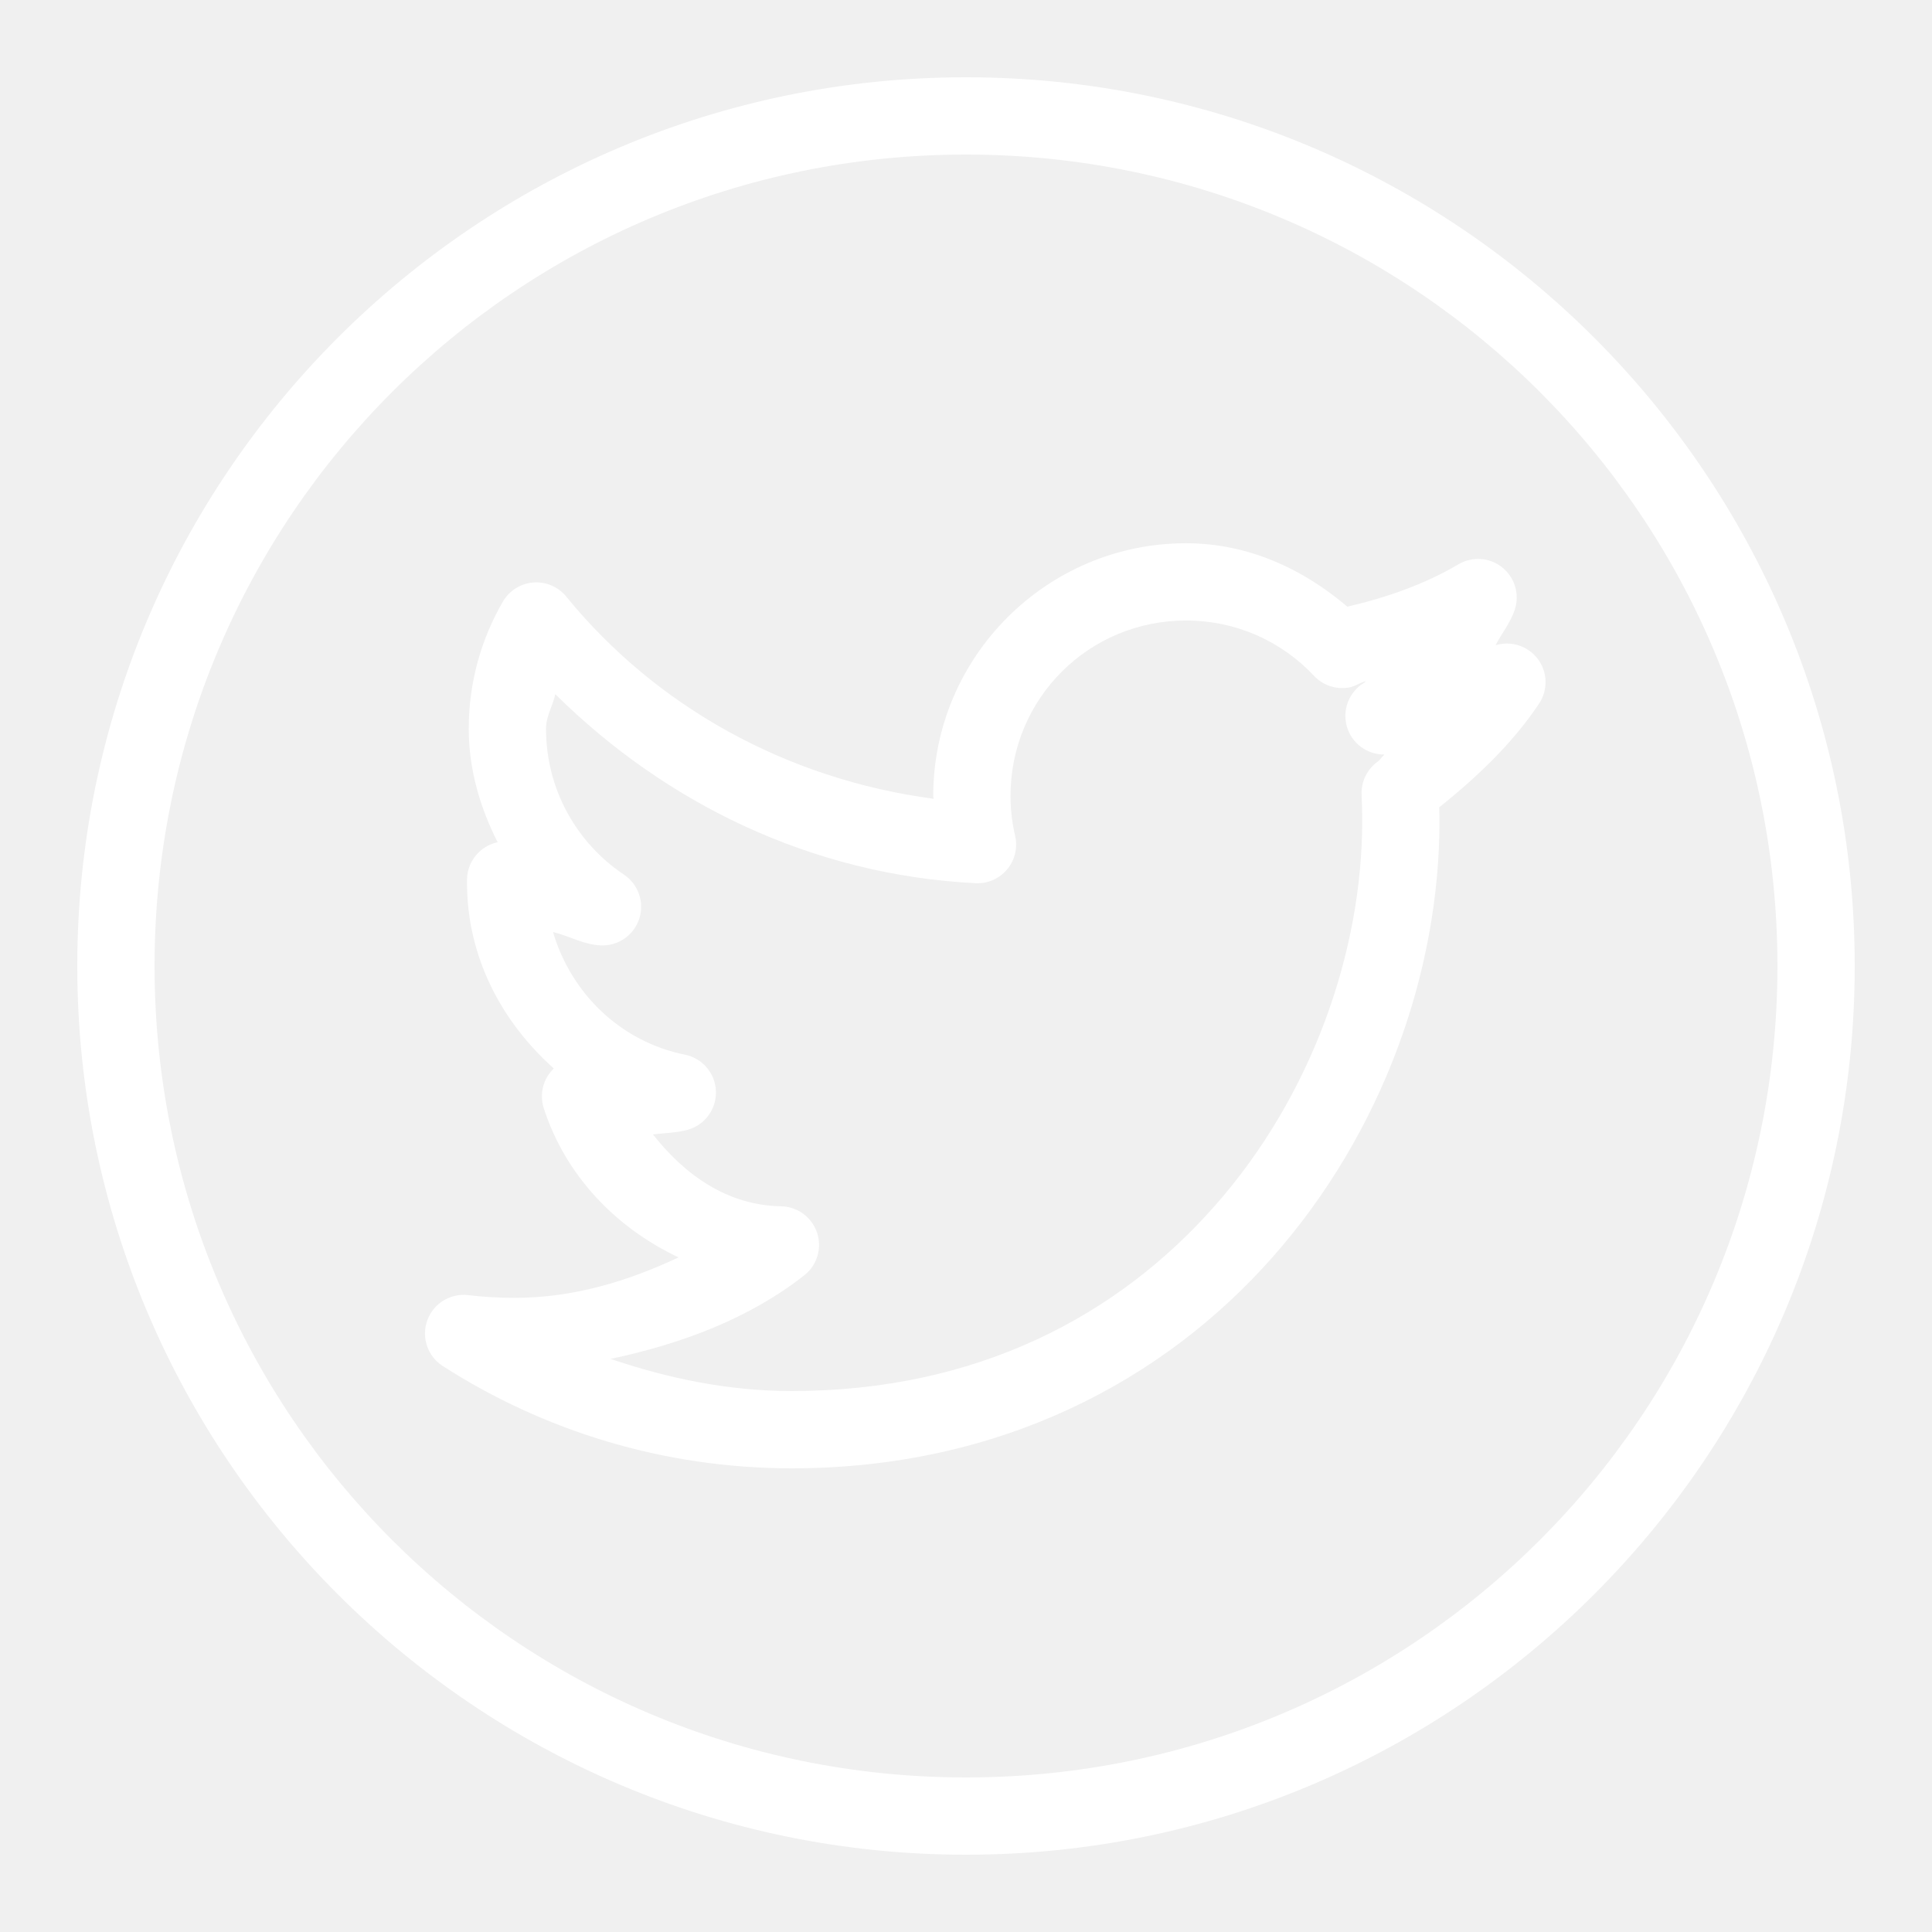
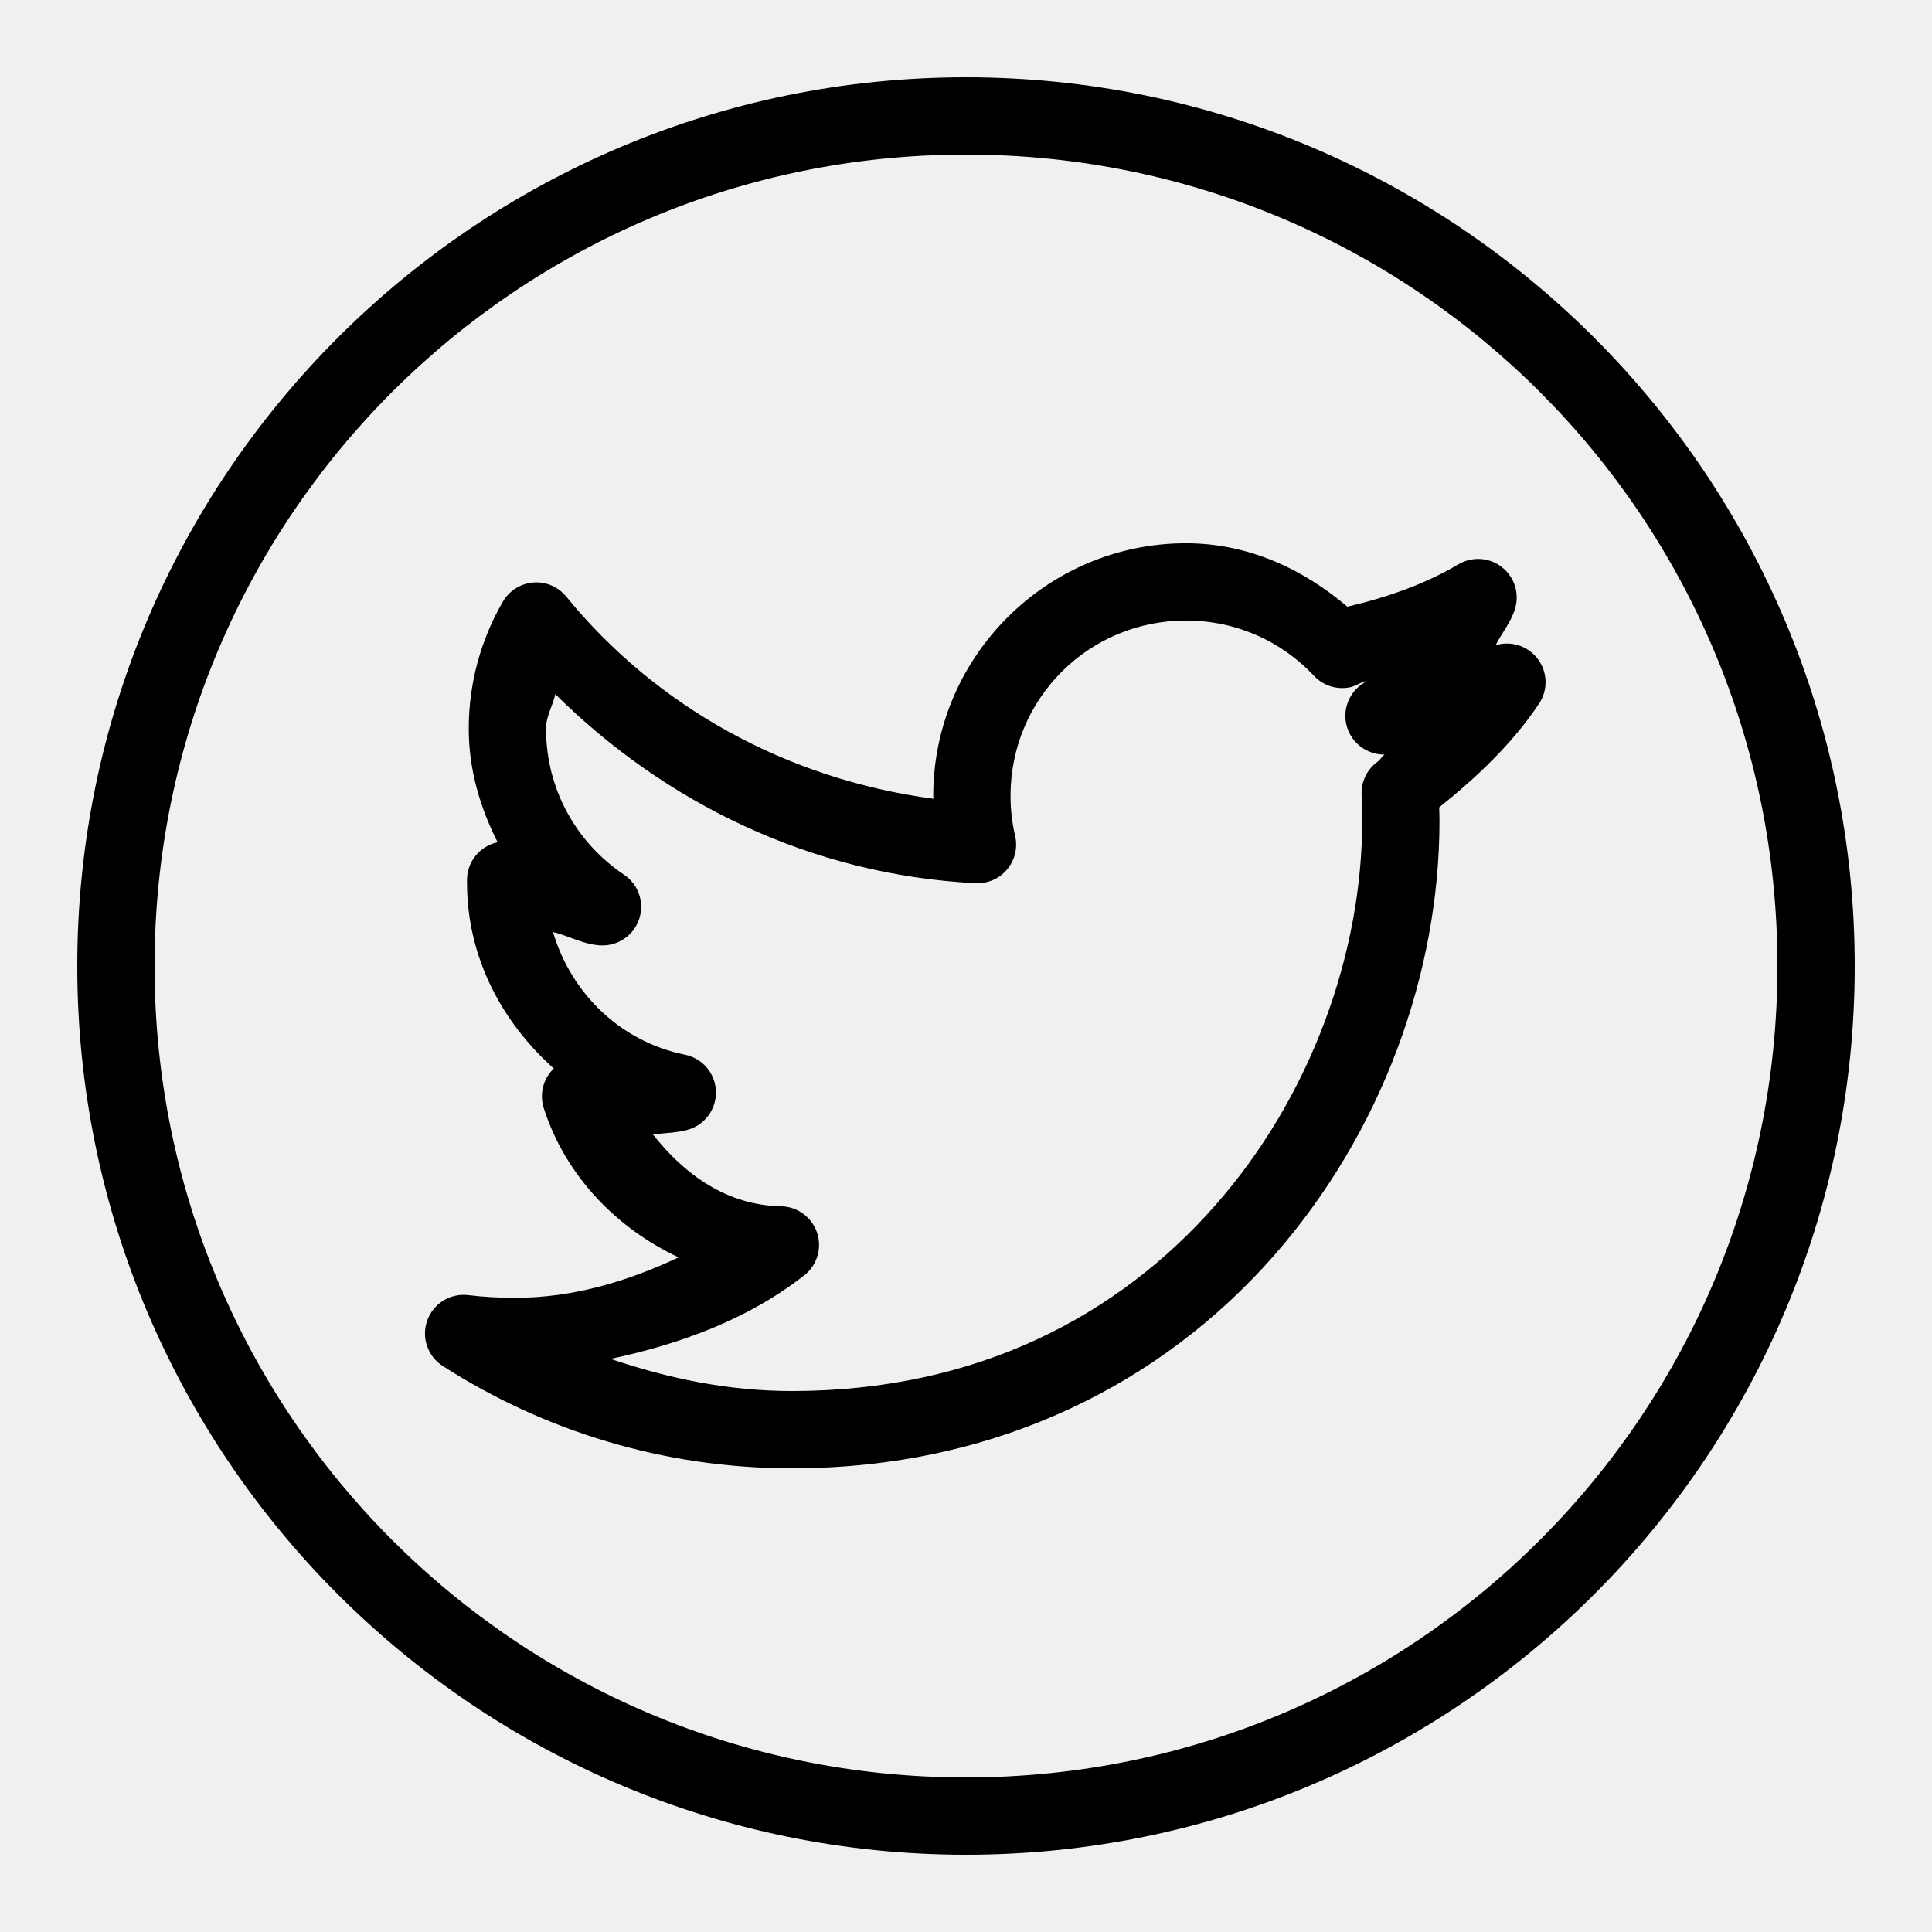
- <svg xmlns="http://www.w3.org/2000/svg" fill="#fff" viewBox="0 0 50 50" width="50px" height="50px">
+ <svg xmlns="http://www.w3.org/2000/svg" fill="currentColor" viewBox="0 0 50 50" width="50px" height="50px">
  <path d="M 25 2 C 12.309 2 2 12.309 2 25 C 2 37.691 12.309 48 25 48 C 37.691 48 48 37.691 48 25 C 48 12.309 37.691 2 25 2 z M 25 4 C 36.61 4 46 13.39 46 25 C 46 36.61 36.61 46 25 46 C 13.39 46 4 36.61 4 25 C 4 13.39 13.39 4 25 4 z M 30.693 14.059 C 27.093 14.059 24.152 16.998 24.152 20.598 C 24.152 20.623 24.16 20.647 24.16 20.672 C 20.346 20.164 16.972 18.281 14.654 15.439 A 1 1 0 0 0 13.016 15.568 C 12.453 16.536 12.131 17.664 12.131 18.857 C 12.131 19.92 12.427 20.906 12.879 21.797 A 1 1 0 0 0 12.086 22.773 L 12.086 22.844 C 12.086 24.778 12.991 26.453 14.332 27.652 A 1 1 0 0 0 14.072 28.678 C 14.631 30.415 15.932 31.774 17.562 32.541 C 16.258 33.151 14.861 33.588 13.32 33.588 C 12.91 33.588 12.51 33.565 12.119 33.518 A 1 1 0 0 0 11.461 35.354 C 14.065 37.025 17.167 38 20.49 38 C 25.861 38 30.106 35.744 32.943 32.525 C 35.781 29.307 37.254 25.153 37.254 21.24 C 37.254 21.123 37.248 21.01 37.246 20.895 C 38.22 20.113 39.136 19.25 39.83 18.211 A 1 1 0 0 0 38.705 16.699 C 38.867 16.385 39.095 16.112 39.205 15.77 A 1 1 0 0 0 37.744 14.604 C 36.87 15.122 35.887 15.463 34.869 15.701 C 33.726 14.727 32.305 14.059 30.693 14.059 z M 30.693 16.059 C 32.006 16.059 33.178 16.607 34.006 17.49 A 1 1 0 0 0 34.928 17.789 C 35.08 17.759 35.202 17.662 35.352 17.627 C 35.333 17.638 35.322 17.659 35.303 17.67 A 1 1 0 0 0 35.832 19.527 C 35.763 19.58 35.722 19.662 35.652 19.713 A 1 1 0 0 0 35.238 20.566 C 35.248 20.791 35.254 21.016 35.254 21.24 C 35.254 24.645 33.94 28.372 31.443 31.203 C 28.947 34.035 25.309 36 20.49 36 C 18.837 36 17.282 35.67 15.801 35.168 C 17.643 34.778 19.387 34.125 20.816 33.004 A 1 1 0 0 0 20.219 31.219 C 18.803 31.193 17.713 30.392 16.898 29.359 C 17.198 29.321 17.507 29.319 17.793 29.24 A 1 1 0 0 0 17.725 27.295 C 16.073 26.962 14.785 25.723 14.312 24.121 C 14.738 24.223 15.11 24.452 15.562 24.467 A 1 1 0 0 0 16.15 22.637 C 14.931 21.821 14.131 20.44 14.131 18.857 C 14.131 18.53 14.306 18.271 14.371 17.965 C 17.212 20.777 20.992 22.643 25.248 22.857 A 1 1 0 0 0 26.271 21.629 C 26.194 21.3 26.152 20.956 26.152 20.598 C 26.152 18.079 28.174 16.059 30.693 16.059 z" />
</svg>
